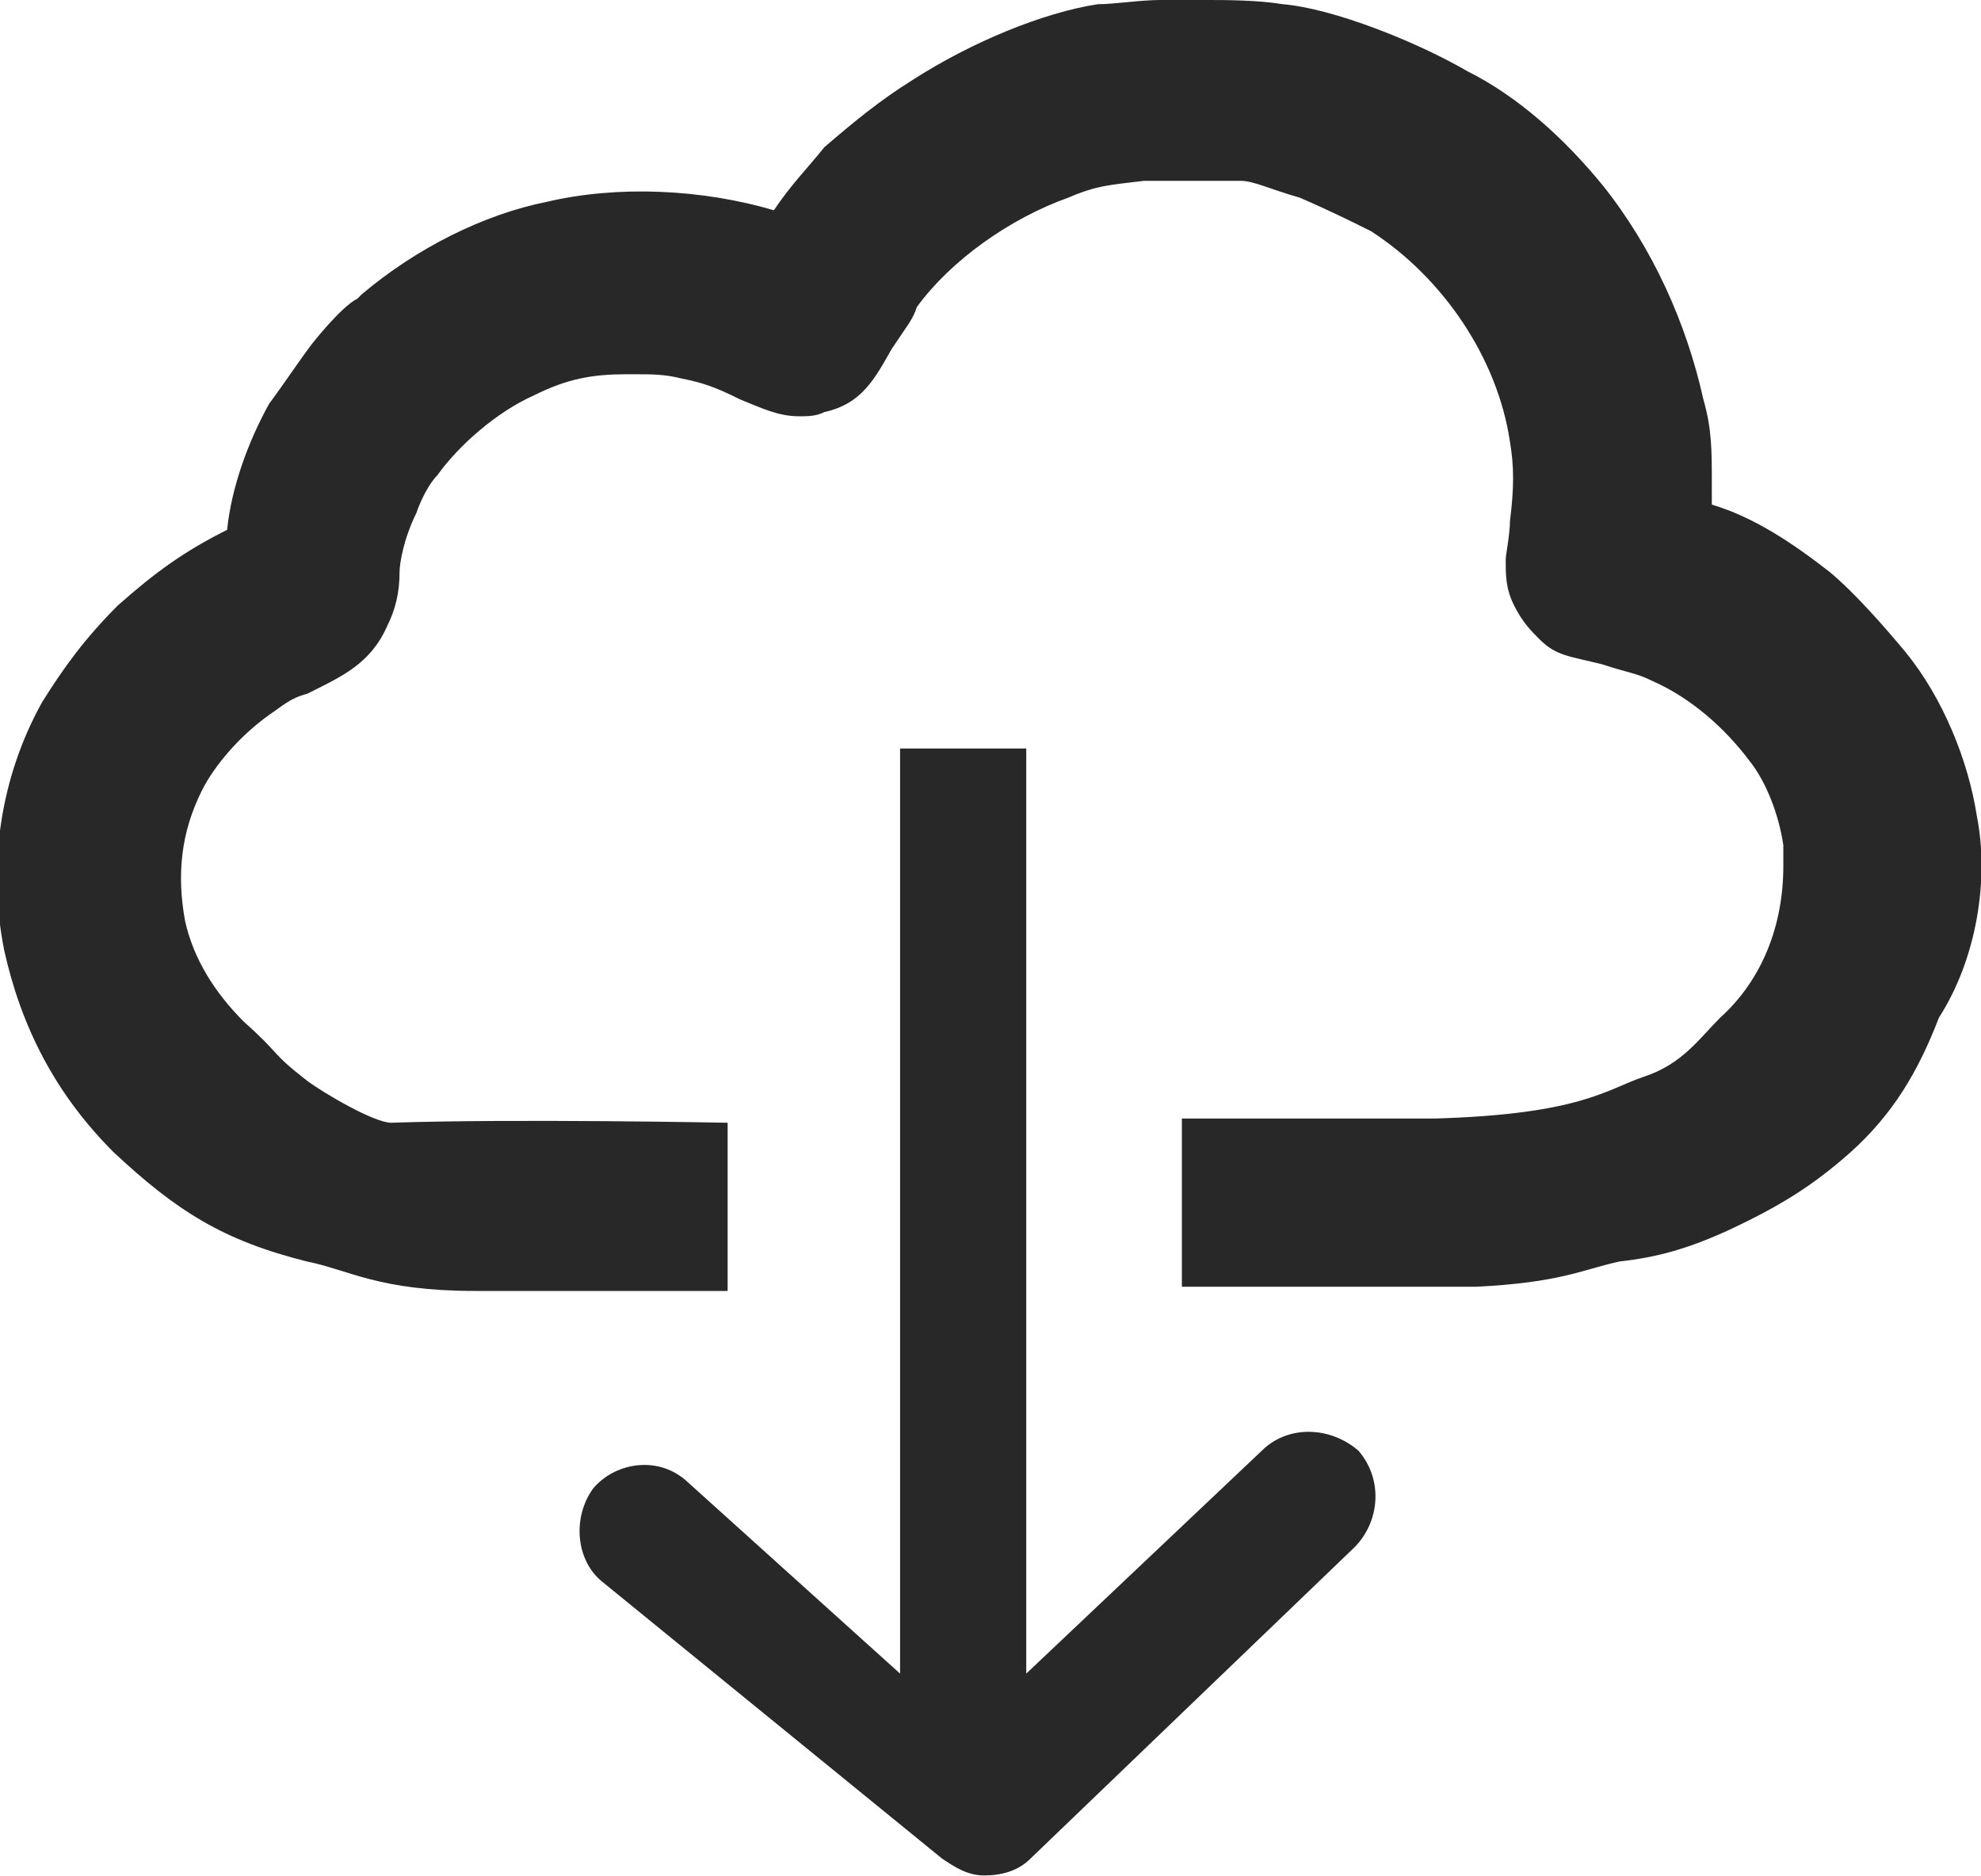
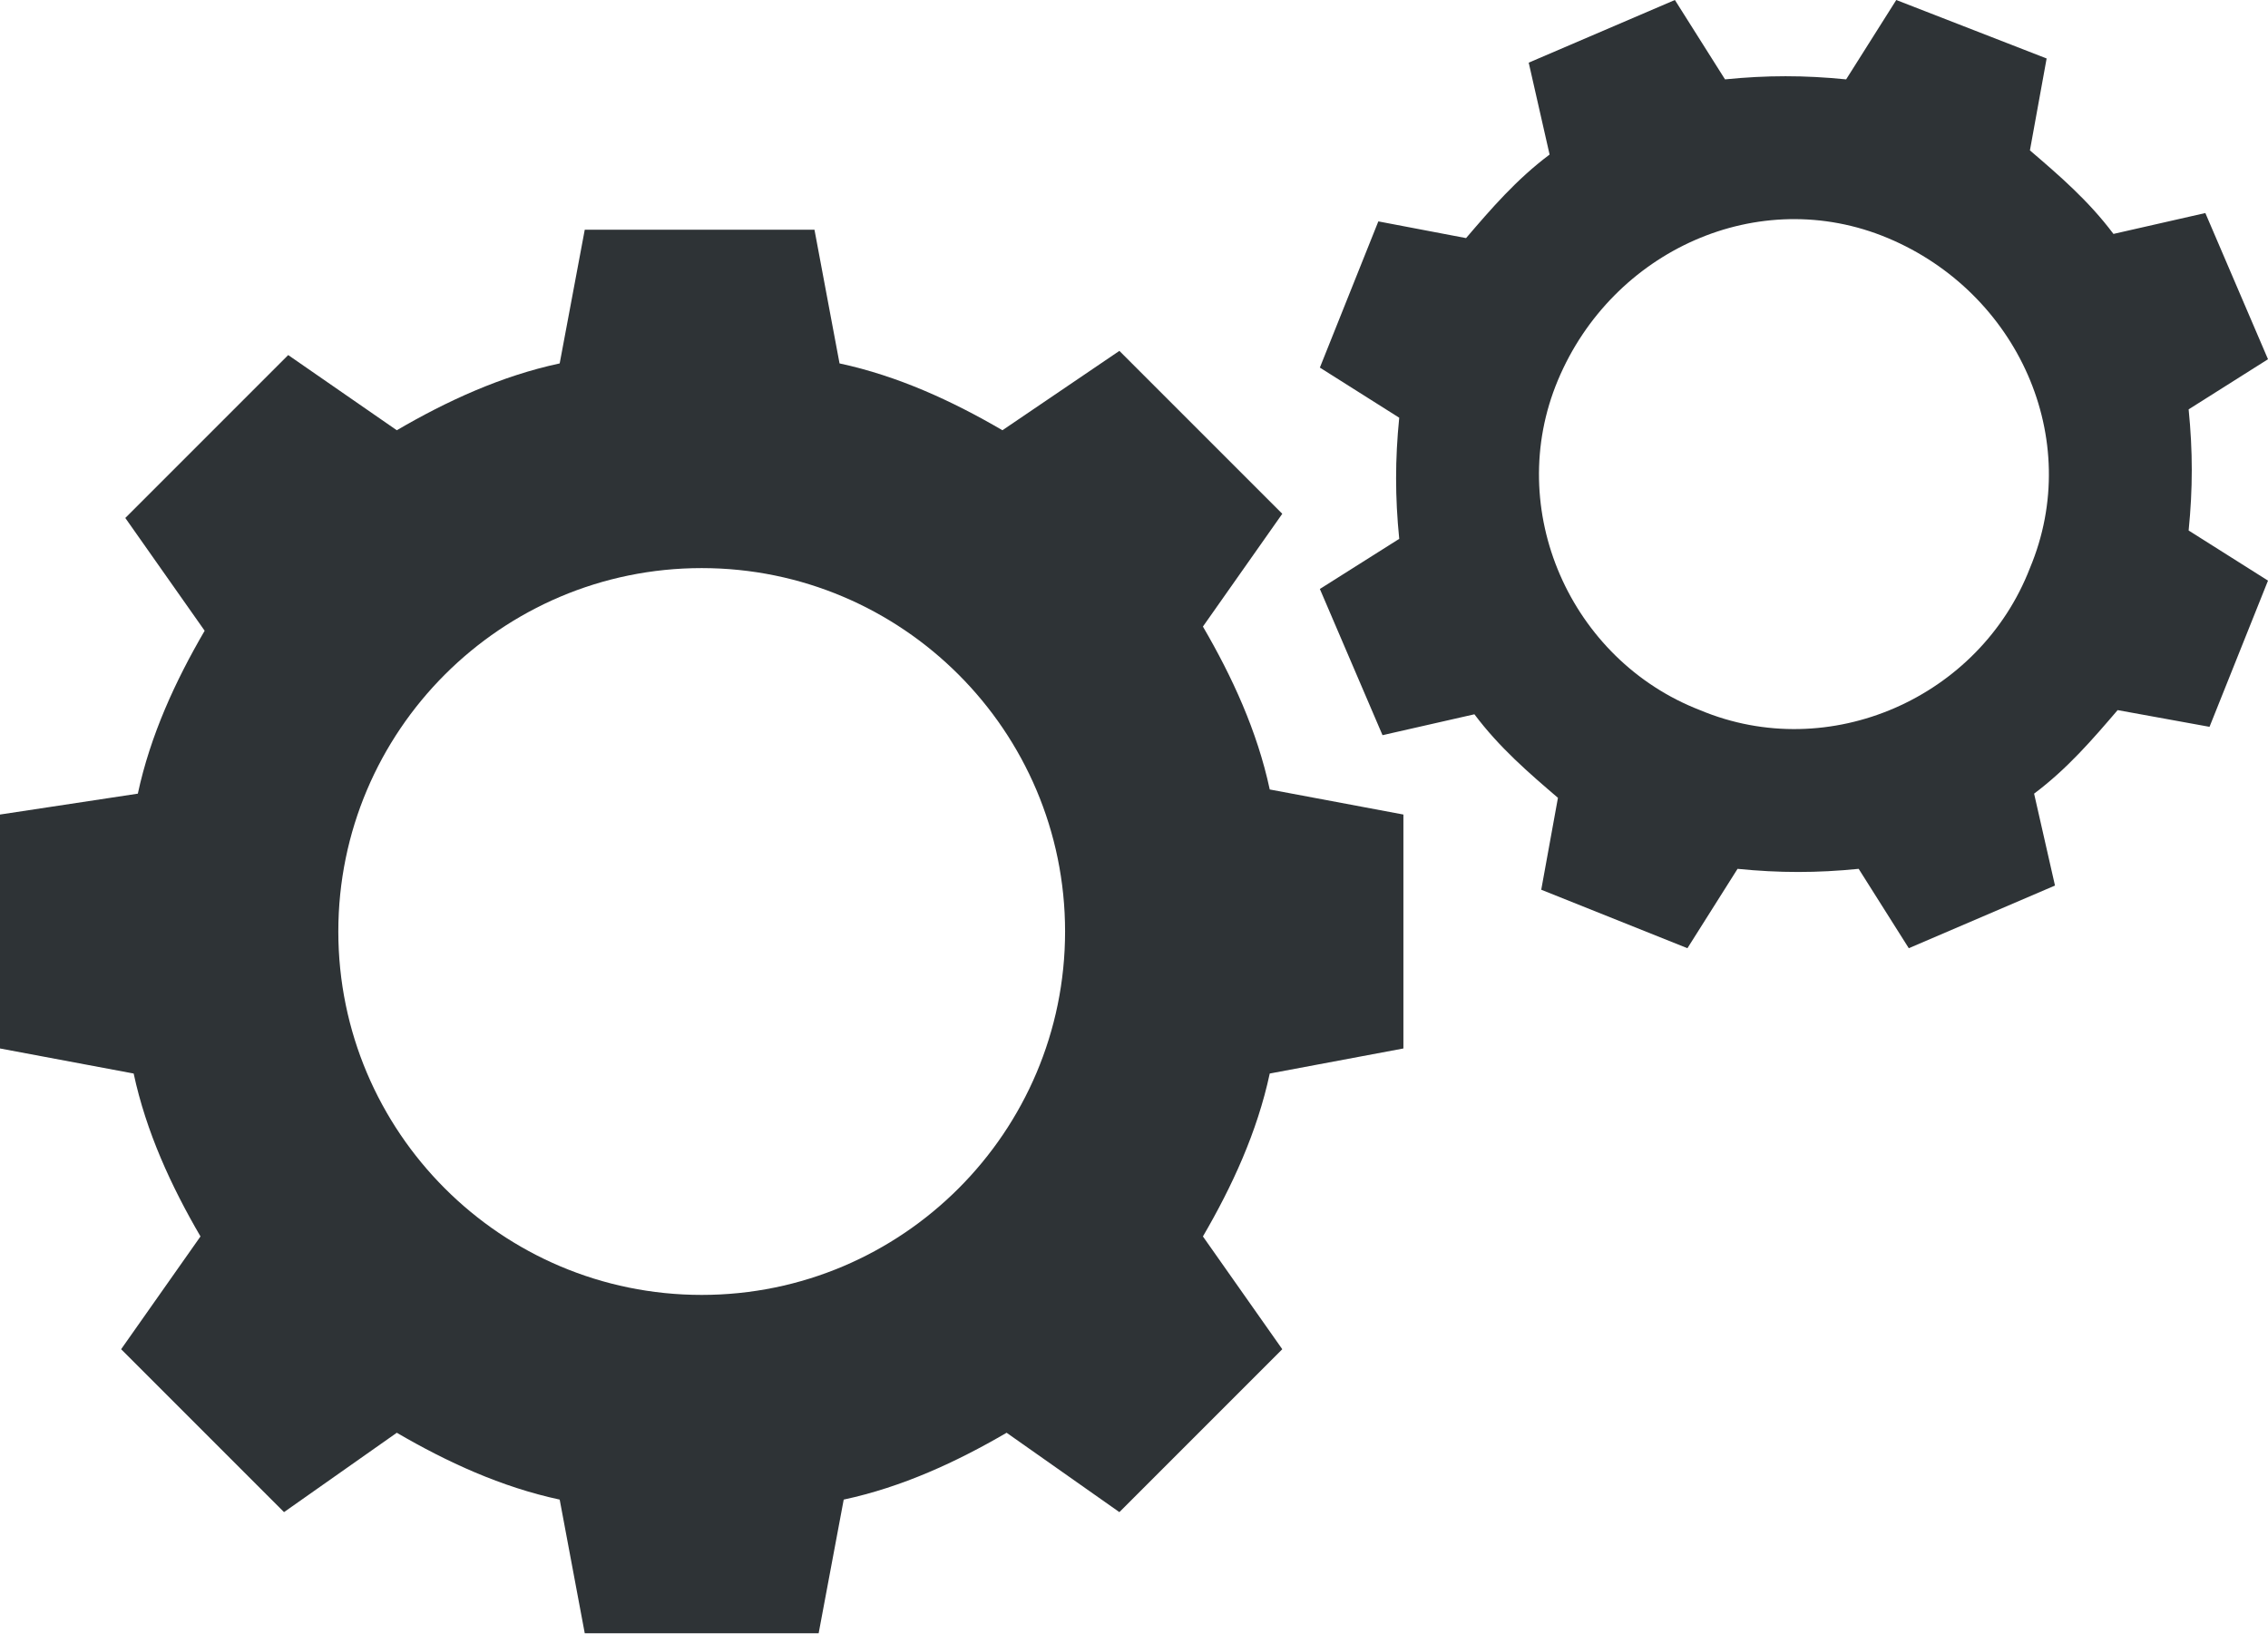
- <svg xmlns="http://www.w3.org/2000/svg" width="47.1" height="44.6" viewBox="0 0 47.1 44.6">
-   <path fill="#282828" d="M47,19.4c-0.2-1.3-0.8-2.8-1.7-3.9c-0.5-0.6-1.2-1.4-1.8-1.9c-0.9-0.7-1.8-1.3-2.8-1.6c0-0.1,0-0.3,0-0.5 c0-0.8,0-1.3-0.2-2c-0.4-1.8-1.2-3.6-2.4-5.1c-0.9-1.1-2-2.1-3.2-2.7c-1.2-0.7-3.2-1.5-4.4-1.6C29.9,0,29.1,0,28.7,0 c-0.3,0-0.7,0-1.1,0c-0.5,0-1.1,0.1-1.5,0.1c-1.3,0.2-3,0.9-4.4,1.8c-0.8,0.5-1.4,1-2.1,1.6C19.2,4,18.8,4.4,18.4,5 c-1.7-0.5-3.7-0.6-5.4-0.2C11.5,5.1,9.9,5.9,8.6,7C8.5,7.1,8.5,7.1,8.5,7.1C8.1,7.3,7.4,8.2,7.4,8.2c-0.3,0.4-0.7,1-1,1.4 c-0.5,0.9-0.9,2-1,3c-1,0.5-1.7,1-2.6,1.8c-0.8,0.8-1.3,1.5-1.8,2.3c-1,1.8-1.3,3.9-0.9,5.9c0.4,1.8,1.2,3.4,2.6,4.8 c1.5,1.4,2.6,2.1,4.6,2.6c1,0.2,1.7,0.7,4,0.7h6v-4c0,0-5.1-0.1-8,0c-0.4,0-1.6-0.7-2-1c-0.9-0.7-0.6-0.6-1.5-1.4 c-0.7-0.7-1.2-1.5-1.4-2.4c-0.2-1.1-0.1-2.1,0.4-3.1c0.3-0.6,0.9-1.3,1.6-1.8c0.3-0.2,0.5-0.4,0.9-0.5c0.8-0.4,1.5-0.7,1.9-1.6 c0.2-0.4,0.3-0.8,0.3-1.3c0-0.2,0.1-0.8,0.4-1.4c0.1-0.3,0.3-0.7,0.5-0.9c0.5-0.7,1.4-1.5,2.3-1.9c0.8-0.4,1.4-0.5,2.2-0.5l0.2,0 c0.4,0,0.7,0,1.1,0.1c0.5,0.1,0.8,0.2,1.4,0.5c0.5,0.2,0.9,0.4,1.4,0.4c0.2,0,0.4,0,0.6-0.1c0.9-0.2,1.2-0.8,1.6-1.5 c0.4-0.6,0.5-0.7,0.6-1c0.8-1.1,2.2-2.1,3.6-2.6c0.7-0.3,1-0.3,1.8-0.4l0.5,0c0.1,0,0.2,0,0.3,0c0.6,0,1.5,0,1.5,0 c0.3,0,0.7,0.2,1.4,0.4c0.7,0.3,1.3,0.6,1.7,0.8c1.7,1.1,3,3,3.3,5c0.1,0.6,0.1,1.1,0,1.9c0,0.3-0.1,0.8-0.1,0.9 c0,0.4,0,0.7,0.2,1.1c0.2,0.4,0.4,0.6,0.6,0.8c0.4,0.4,0.7,0.4,1.5,0.6c0.6,0.2,0.8,0.2,1.2,0.4c0.9,0.4,1.7,1.1,2.3,1.9 c0.4,0.5,0.7,1.3,0.8,2c0,0.1,0,0.2,0,0.5c0,1.4-0.5,2.7-1.5,3.6c-0.5,0.5-0.9,1.1-1.8,1.4c-0.9,0.3-1.5,0.9-5,1c-0.4,0-2.2,0-4,0 h-2v4h2c2.6,0,4.6,0,5,0c2-0.1,2.5-0.4,3.4-0.6c0.9-0.1,1.6-0.3,2.5-0.7c1.3-0.6,2.1-1.1,3-1.9c1-0.9,1.6-1.9,2.1-3.2 C47,22.8,47.3,20.9,47,19.4z M30,34.5l-5.6,5.3v-22h-3v22l-5.1-4.6c-0.7-0.6-1.7-0.4-2.2,0.2c-0.5,0.7-0.4,1.7,0.2,2.2l8.1,6.6 c0.3,0.2,0.6,0.4,1,0.4c0.4,0,0.8-0.1,1.1-0.4l7.7-7.4c0.6-0.6,0.7-1.6,0.1-2.3C31.6,33.9,30.6,33.9,30,34.5z" />
+ <svg xmlns="http://www.w3.org/2000/svg" width="54.3" height="39.1" viewBox="0 0 54.3 39.1">
+   <path fill="#2E3336" d="M33.6,25.1v-5.6l-3.2-0.6c-0.3-1.4-0.9-2.7-1.6-3.9l1.9-2.7l-3.9-3.9L24,10.3c-1.2-0.7-2.5-1.3-3.9-1.6 l-0.6-3.2H14l-0.6,3.2c-1.4,0.3-2.7,0.9-3.9,1.6L6.9,8.5l-3.9,3.9l1.9,2.7c-0.7,1.2-1.3,2.5-1.6,3.9L0,19.5v5.6l3.2,0.6 c0.3,1.4,0.9,2.7,1.6,3.9l-1.9,2.7l3.9,3.9l2.7-1.9c1.2,0.7,2.5,1.3,3.9,1.6l0.6,3.2h5.6l0.6-3.2c1.4-0.3,2.7-0.9,3.9-1.6l2.7,1.9 l3.9-3.9l-1.9-2.7c0.7-1.2,1.3-2.5,1.6-3.9L33.6,25.1z M16.8,31c-4.8,0-8.7-3.9-8.7-8.7c0-4.8,3.9-8.7,8.7-8.7s8.7,3.9,8.7,8.7 C25.5,27.1,21.6,31,16.8,31z" />
+   <path fill="#2E3336" d="M52.4,12.7c0.1-1,0.1-1.9,0-2.9l1.9-1.2l-1.5-3.5l-2.2,0.5c-0.6-0.8-1.3-1.4-2-2l0.4-2.2L45.4,0l-1.2,1.9 c-1-0.1-1.9-0.1-2.9,0l-1.2-1.9l-3.5,1.5l0.5,2.2c-0.8,0.6-1.4,1.3-2,2L33,5.3l-1.4,3.5l1.9,1.2c-0.1,1-0.1,1.9,0,2.9l-1.9,1.2 l1.5,3.5l2.2-0.5c0.6,0.8,1.3,1.4,2,2l-0.4,2.2l3.5,1.4l1.2-1.9c1,0.1,1.9,0.1,2.9,0l1.2,1.9l3.5-1.5L48.7,19c0.8-0.6,1.4-1.3,2-2 l2.2,0.4l1.4-3.5L52.4,12.7z M48.6,13.6c-1.2,3.1-4.8,4.7-7.9,3.4c-3.1-1.2-4.7-4.8-3.4-7.9s4.8-4.7,7.9-3.4S49.9,10.5,48.6,13.6z" />
</svg>
